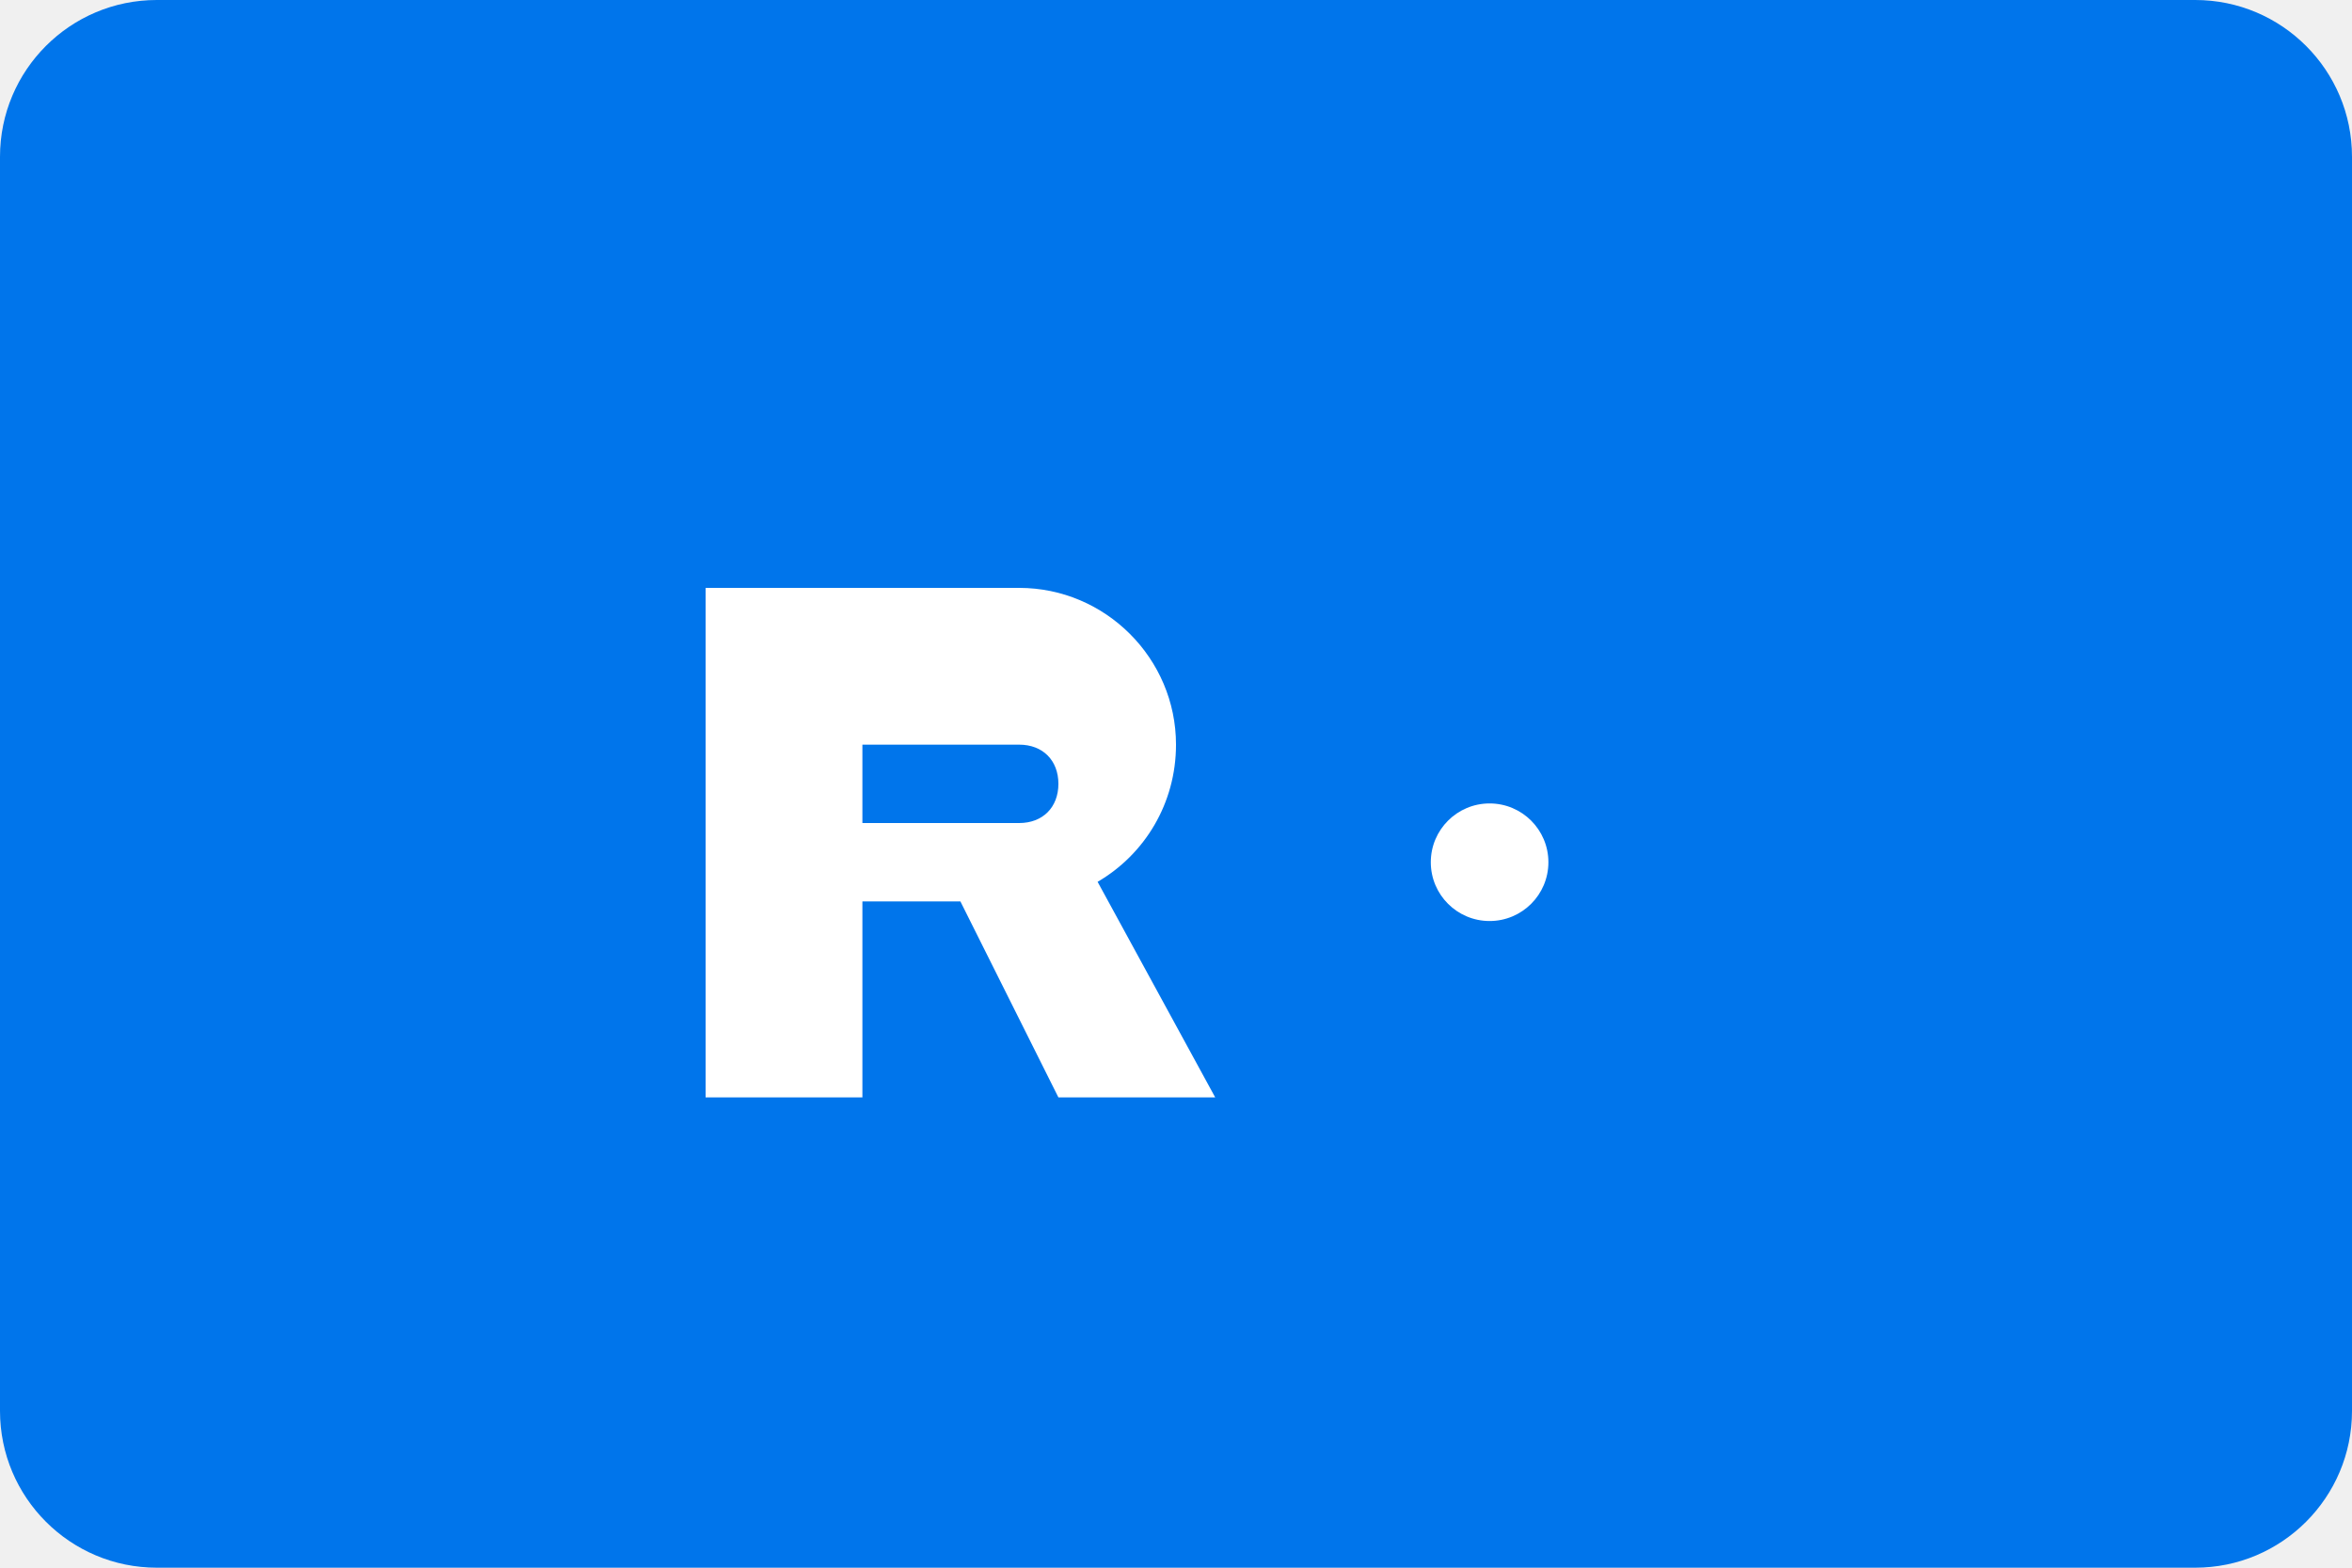
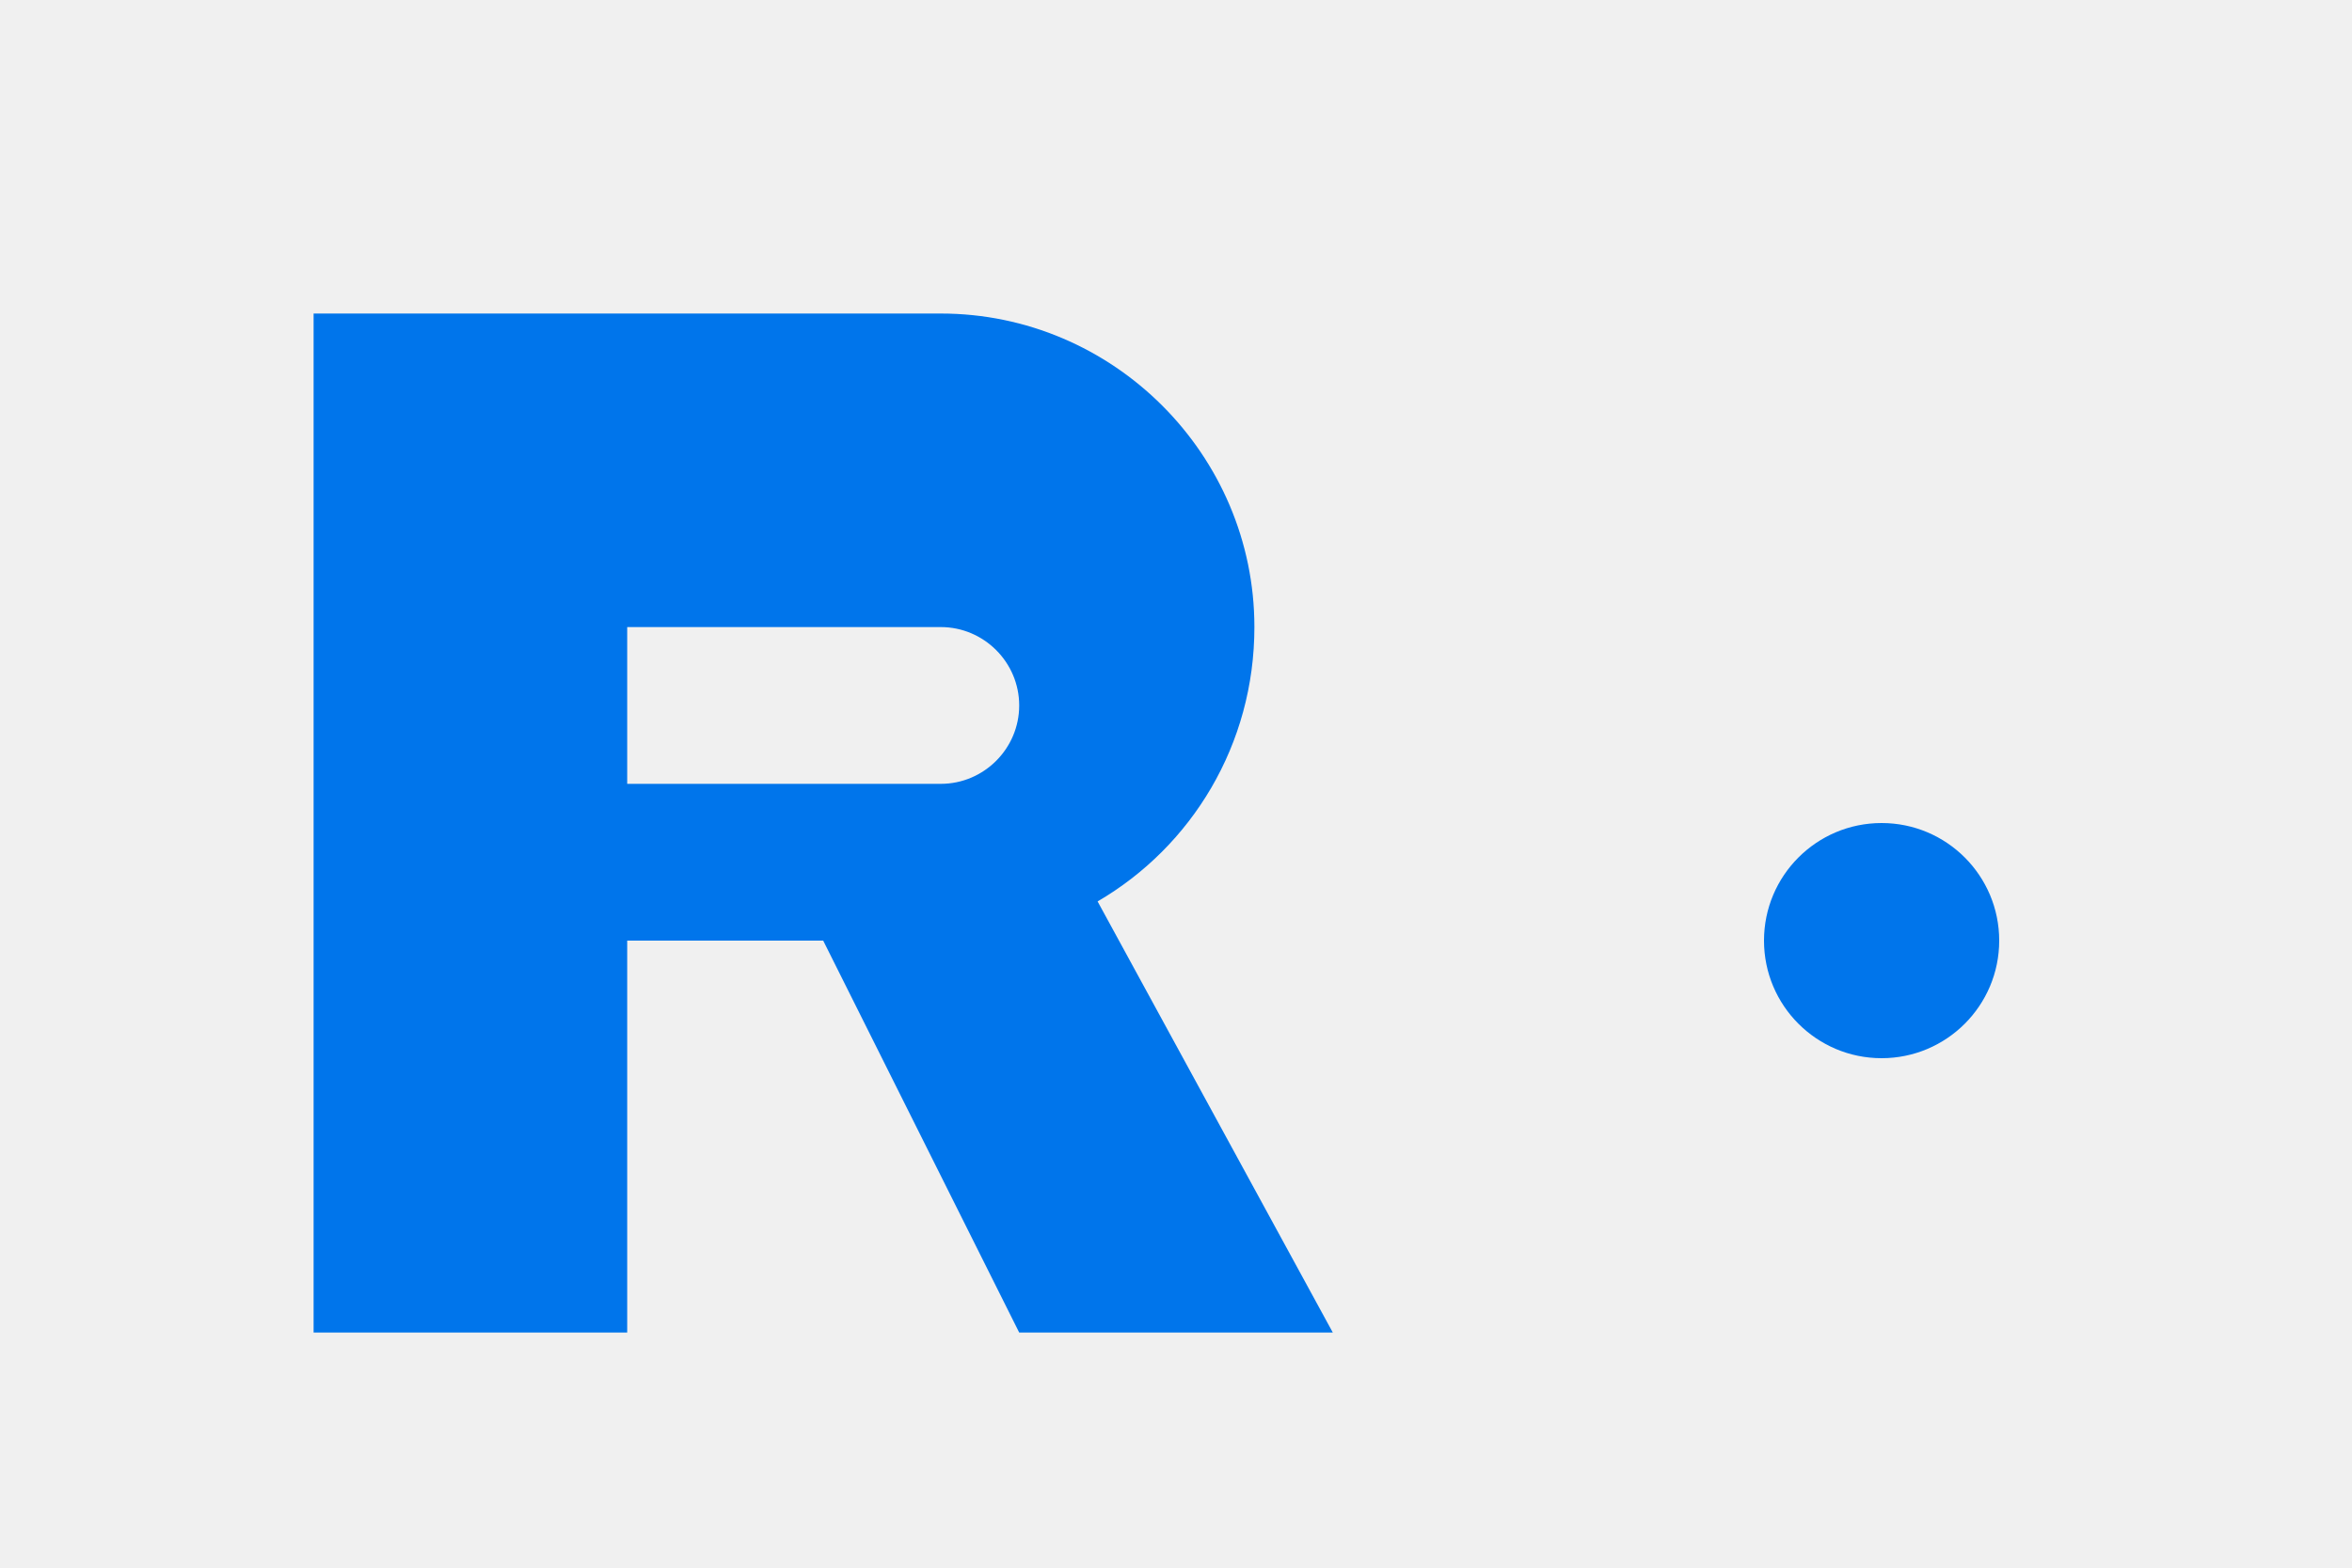
<svg xmlns="http://www.w3.org/2000/svg" viewBox="0 0 60 40" fill="none">
-   <rect width="60" height="40" rx="4" fill="#0075EB" />
-   <path d="M18 15h8c2.2 0 4 1.8 4 4 0 1.5-0.8 2.8-2 3.5l3 5.5h-4l-2.5-5H22v5h-4V15zm4 3v3h4c0.6 0 1-0.4 1-1s-0.4-1-1-1h-4z" fill="white" />
-   <circle cx="38" cy="22" r="1.5" fill="white" />
+   <path d="M8 8h16c4.4 0 8 3.6 8 8 0 3-1.6 5.6-4 7l6 11h-8l-5-10h-5v10h-8V8zm8 6v6h8c1.1 0 2-0.9 2-2s-0.9-2-2-2h-8z" fill="#0075EB" />
+   <circle cx="48" cy="24" r="3" fill="#0075EB" />
</svg>
